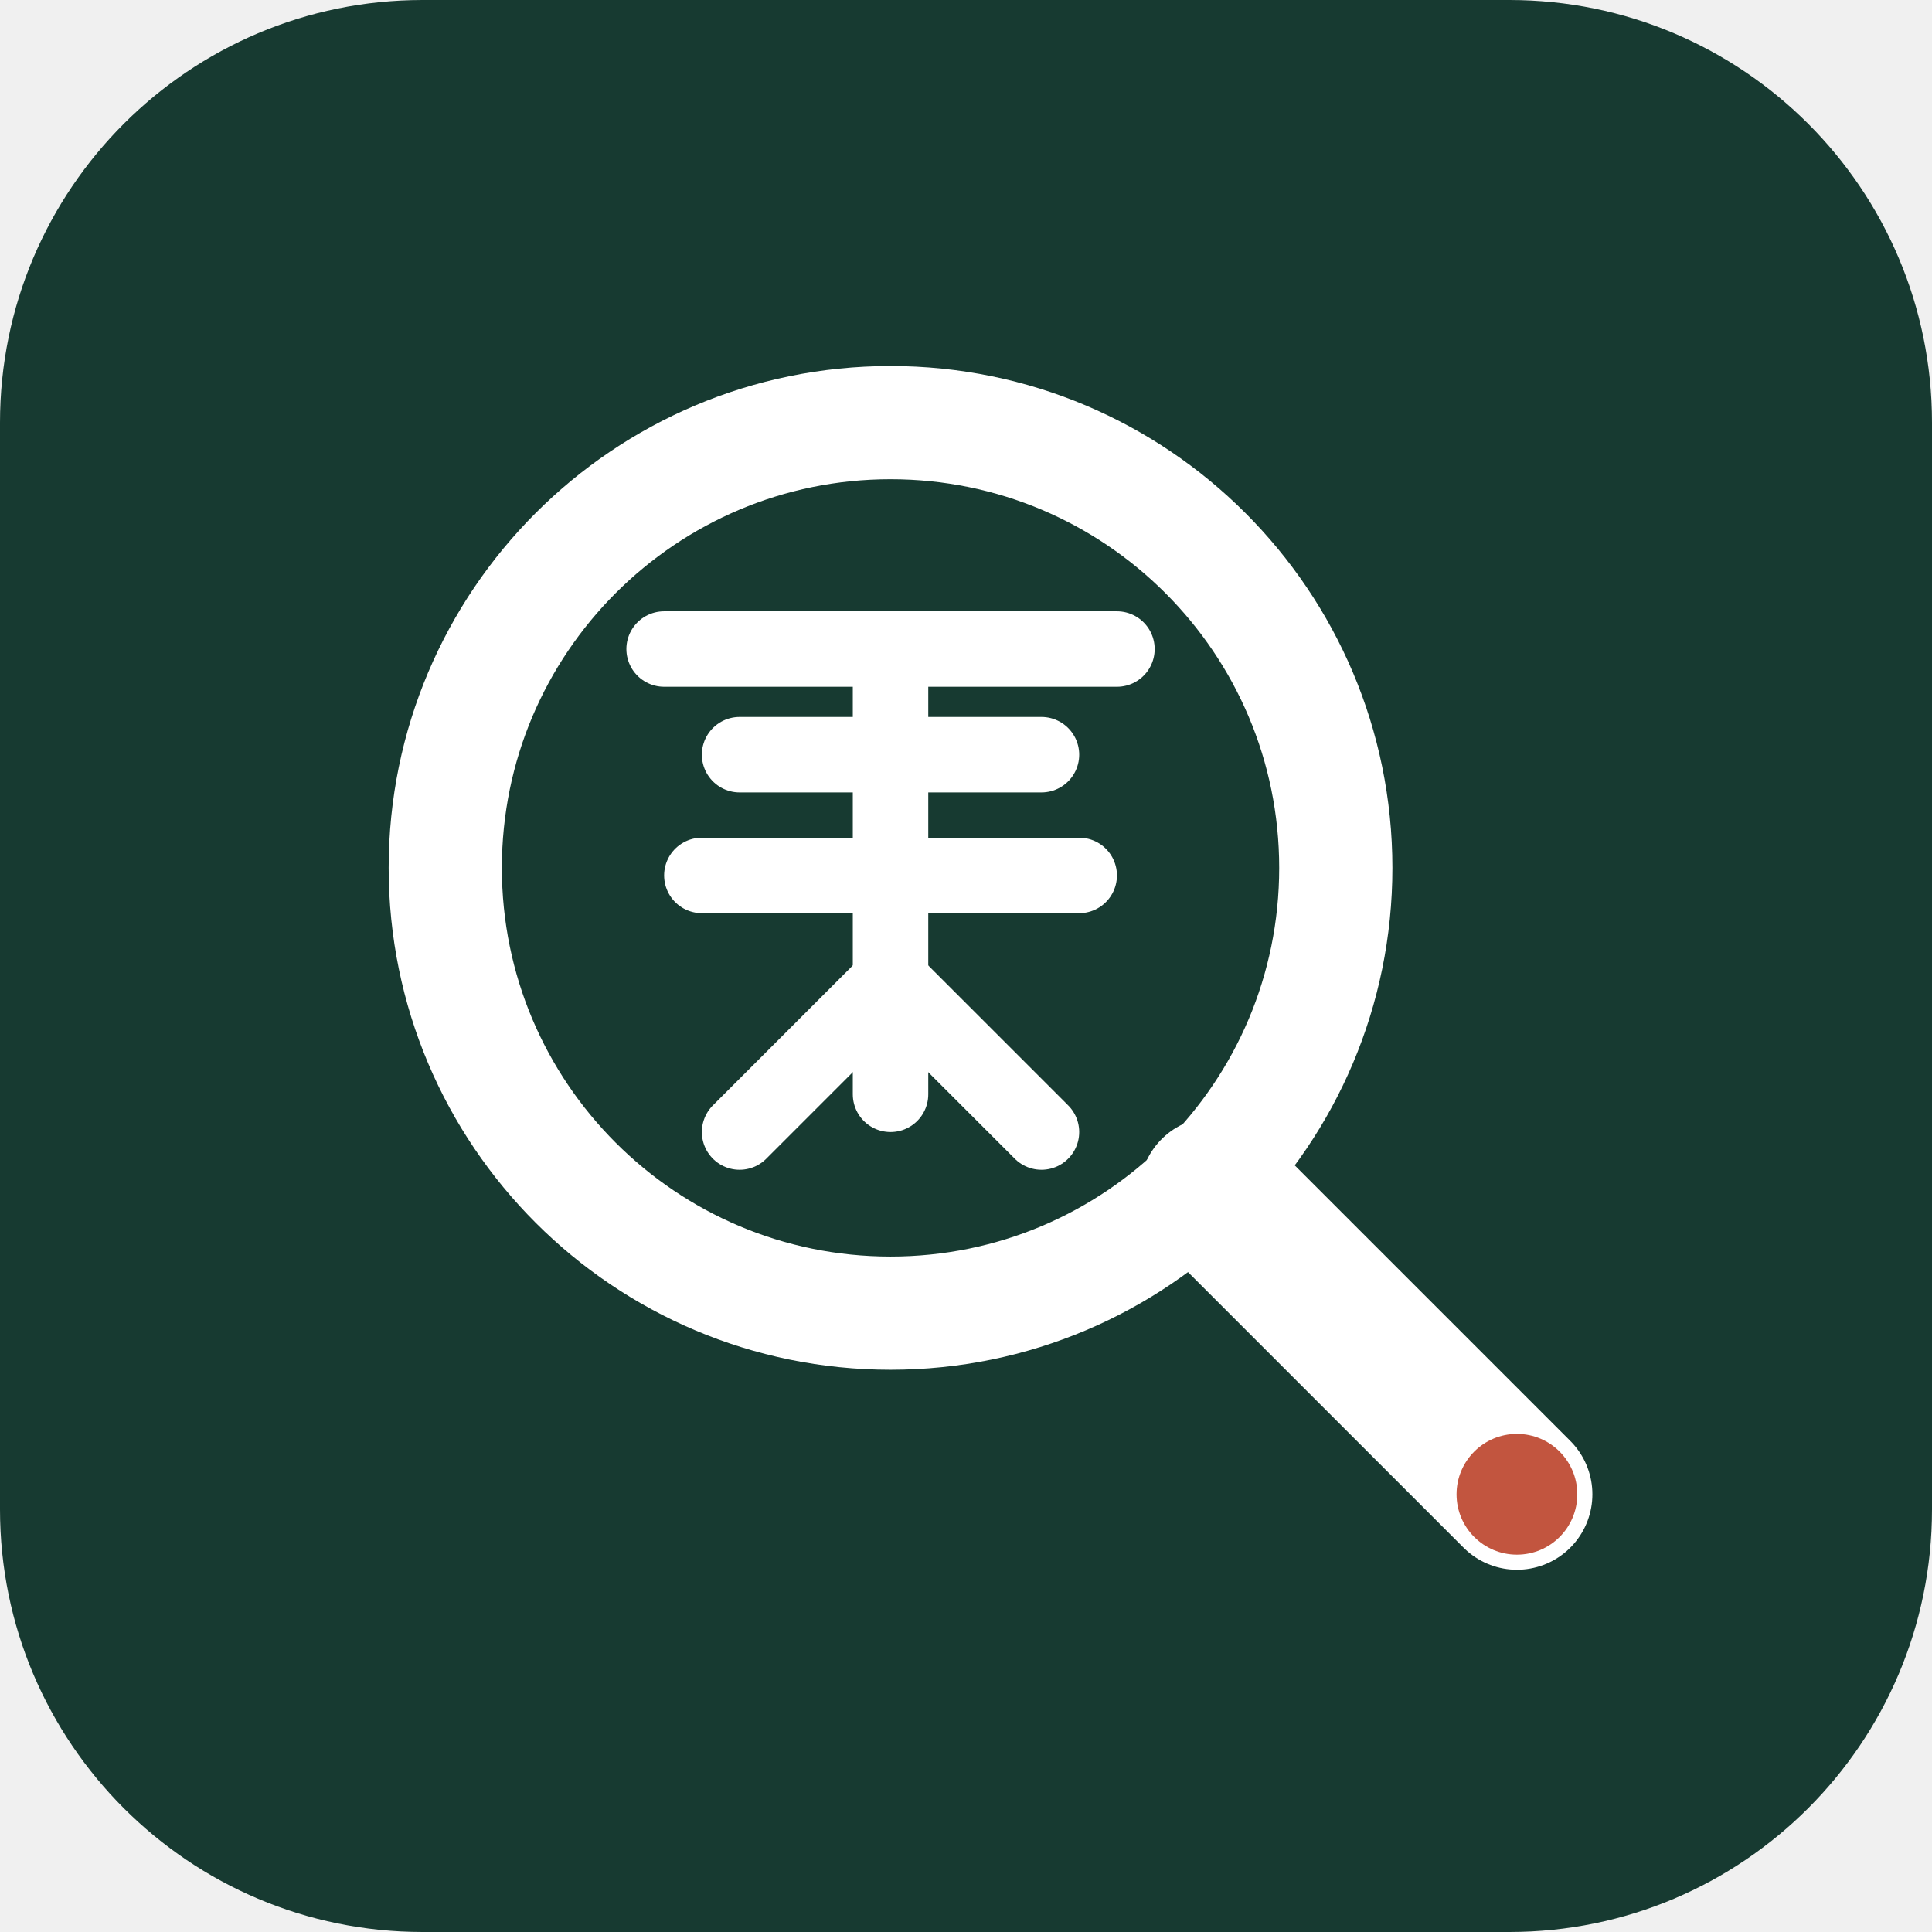
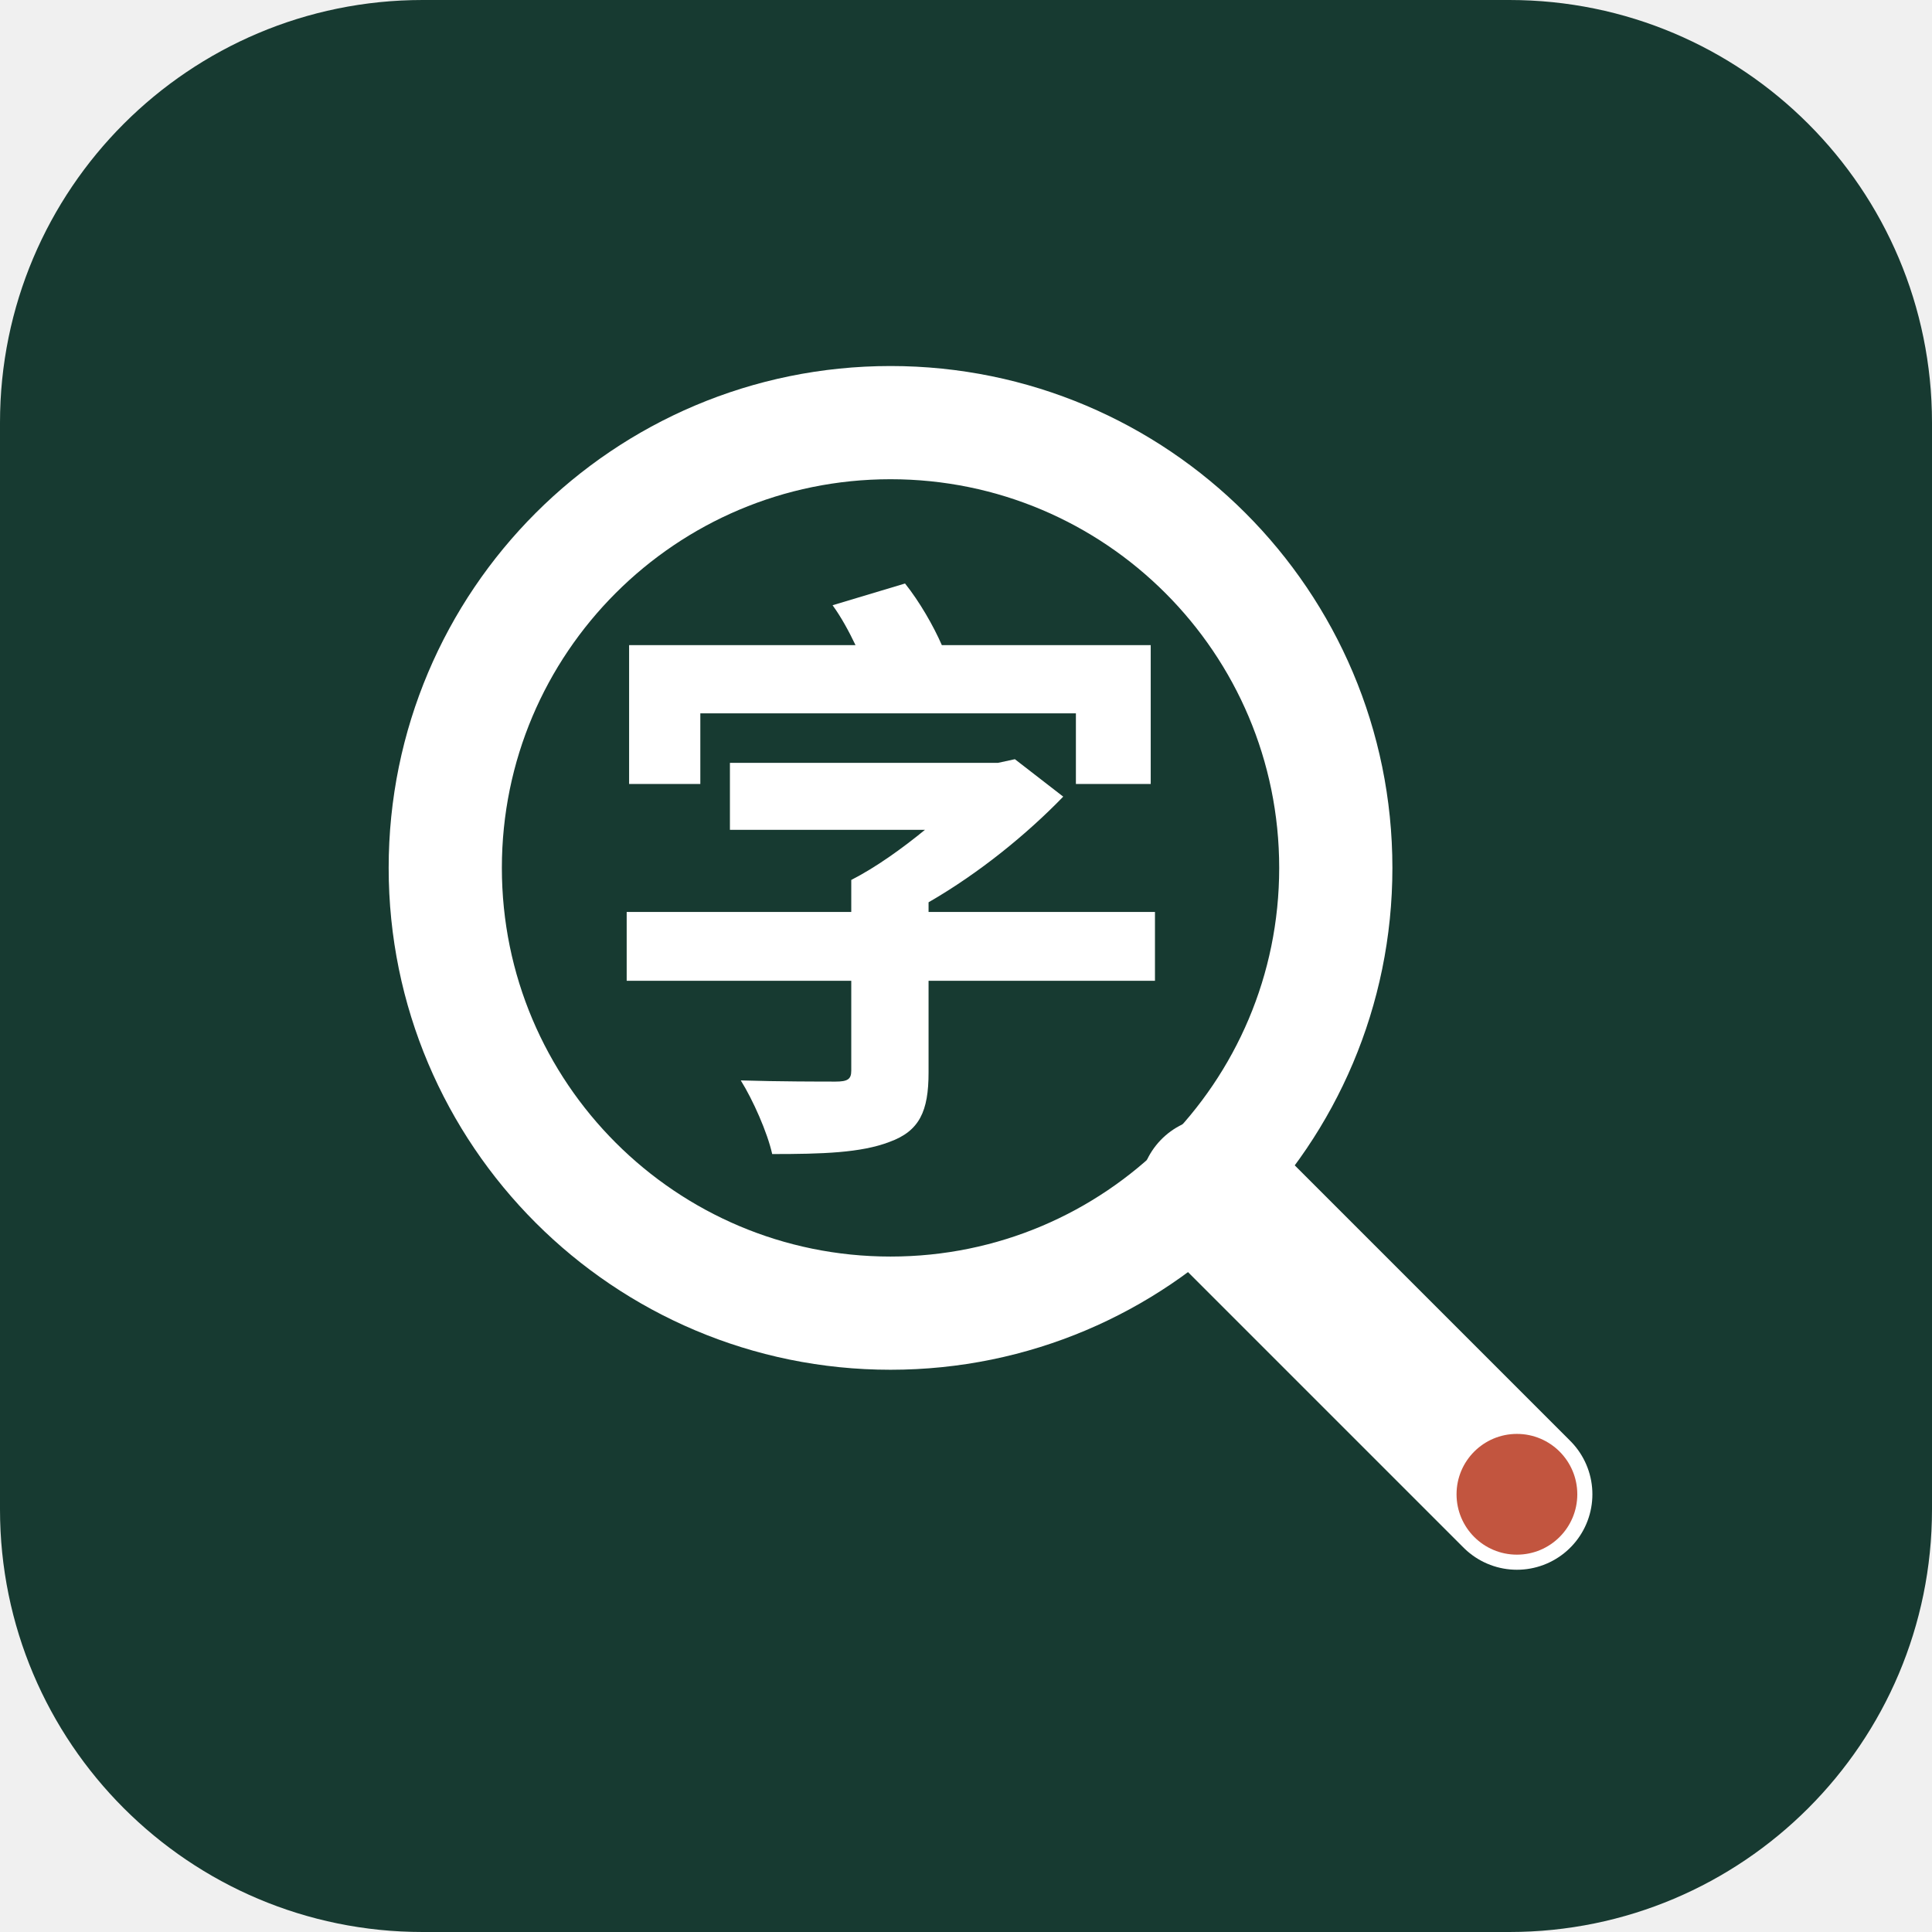
<svg xmlns="http://www.w3.org/2000/svg" viewBox="0 0 512 512" role="img" aria-label="Souzi">
  <rect width="512" height="512" rx="112" fill="#173a31" />
  <circle cx="236" cy="230" r="118" fill="none" stroke="#ffffff" stroke-width="30" stroke-linecap="round" />
  <line x1="322" y1="316" x2="402" y2="396" stroke="#ffffff" stroke-width="40" stroke-linecap="round" />
  <circle cx="402" cy="396" r="16" fill="#c2553f" />
-   <g stroke="#ffffff" stroke-width="20" stroke-linecap="round" stroke-linejoin="round" fill="none">
-     <line x1="176" y1="172" x2="296" y2="172" />
-     <line x1="196" y1="200" x2="276" y2="200" />
-     <line x1="186" y1="232" x2="286" y2="232" />
-     <line x1="236" y1="172" x2="236" y2="290" />
-     <line x1="236" y1="260" x2="196" y2="300" />
-     <line x1="236" y1="260" x2="276" y2="300" />
-   </g>
+   <text x="236" y="222" text-anchor="middle" dominant-baseline="central" font-family="'Noto Sans CJK SC', 'Noto Sans CJK', sans-serif" font-size="160" font-weight="600" fill="#ffffff">字</text>
</svg>
